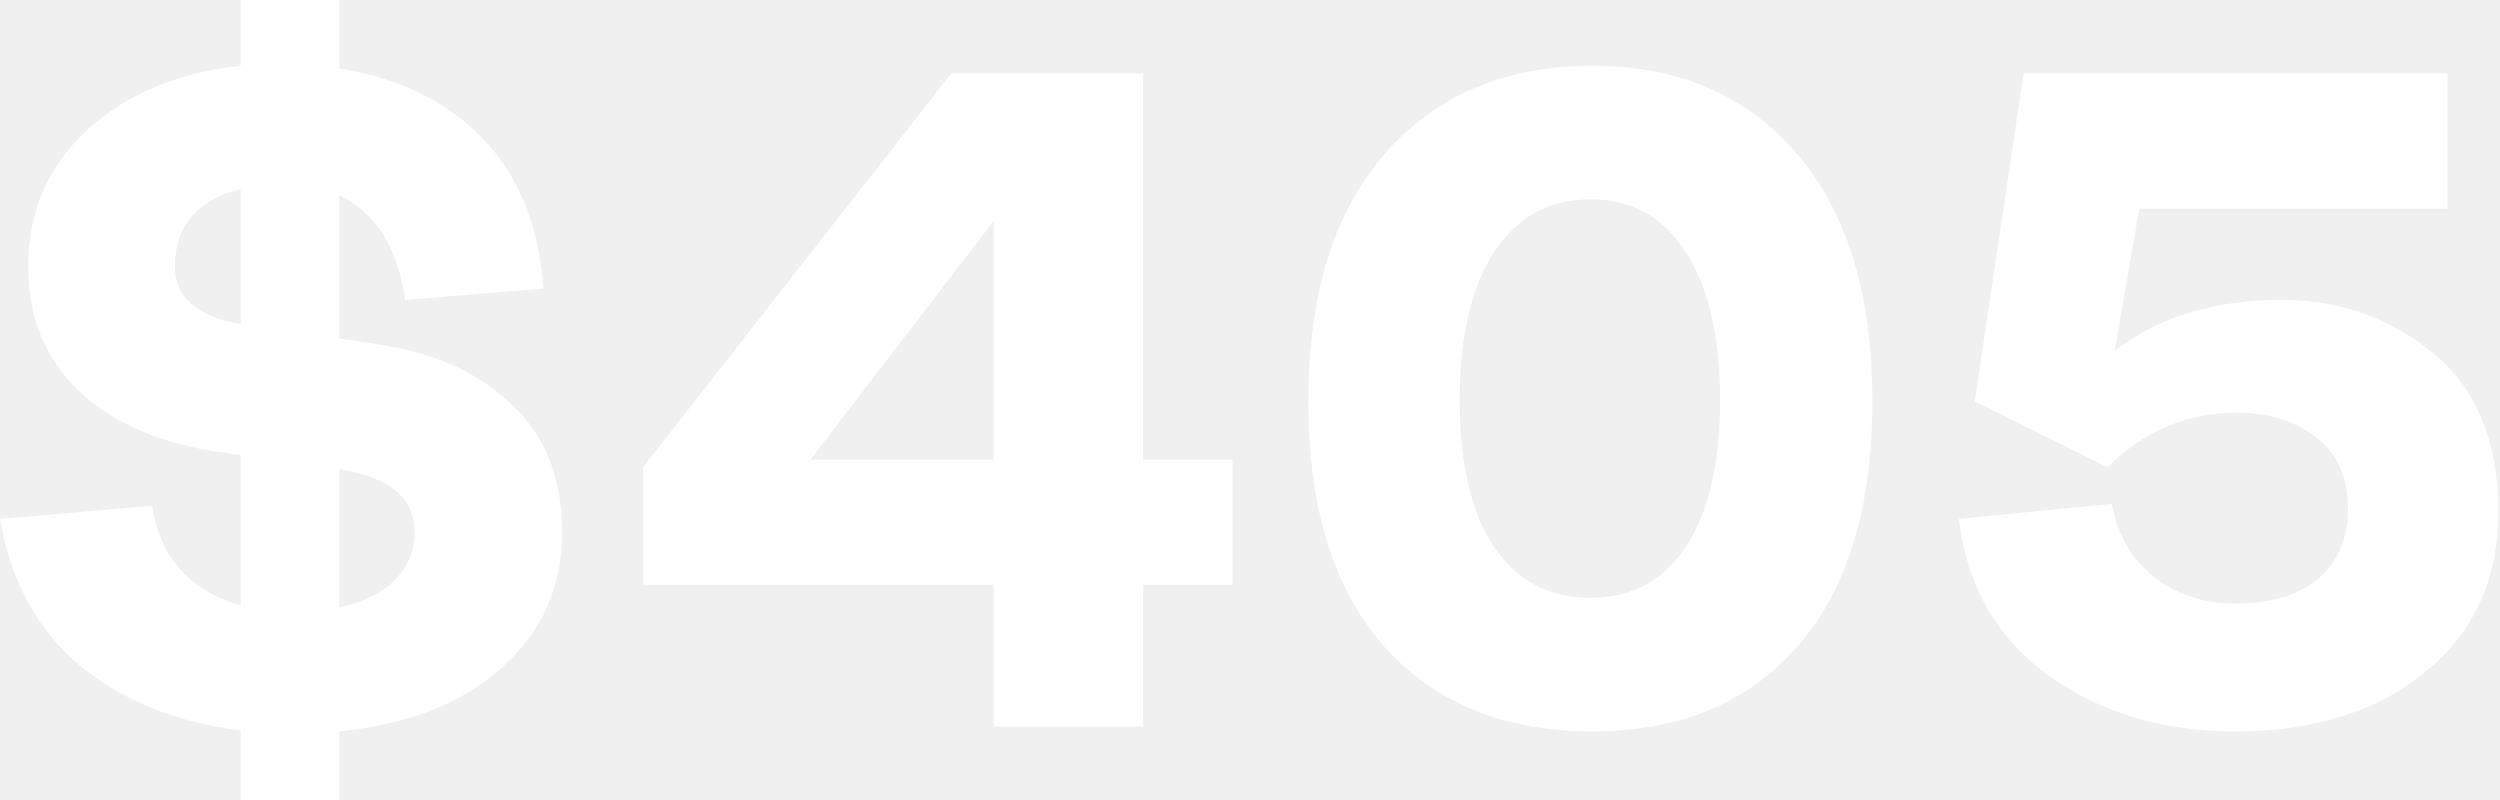
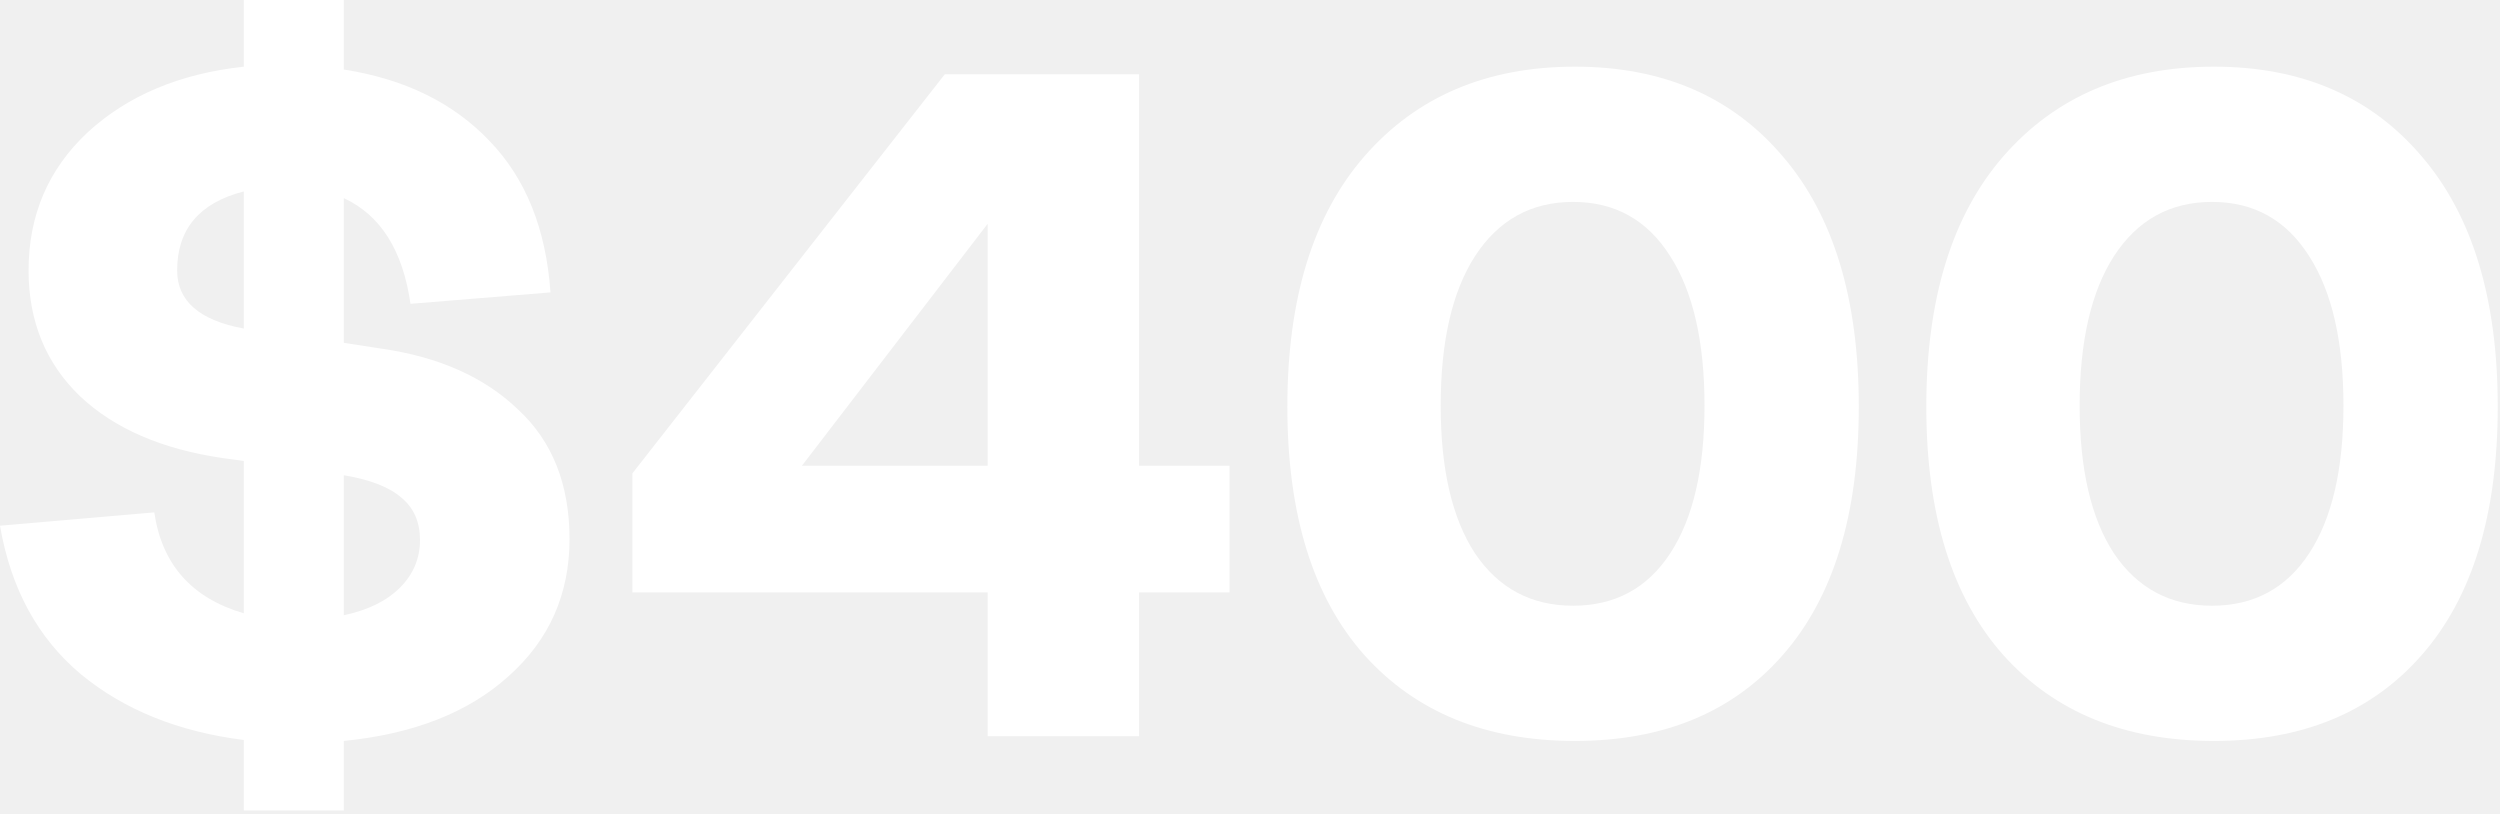
- <svg xmlns="http://www.w3.org/2000/svg" width="125" height="40" viewBox="0 0 125 40" fill="none">
-   <path d="M28.108 26.604C28.108 29.33 27.105 31.586 25.1 33.373C23.126 35.159 20.415 36.224 16.968 36.569V40H12.033V36.522C8.805 36.114 6.126 35.033 3.995 33.279C1.864 31.492 0.533 29.048 0 25.946L7.615 25.288C7.991 27.857 9.463 29.518 12.033 30.27V22.75L10.999 22.609C7.991 22.17 5.64 21.152 3.948 19.553C2.256 17.924 1.41 15.856 1.41 13.349C1.41 10.623 2.382 8.351 4.324 6.533C6.298 4.716 8.868 3.635 12.033 3.29V0H16.968V3.431C19.977 3.901 22.374 5.076 24.16 6.957C25.946 8.805 26.949 11.296 27.168 14.43L20.259 14.994C19.883 12.362 18.786 10.623 16.968 9.777V16.921L18.801 17.203C21.653 17.611 23.909 18.613 25.57 20.212C27.262 21.778 28.108 23.909 28.108 26.604ZM8.743 13.349C8.743 14.853 9.839 15.809 12.033 16.216V9.448C9.839 10.012 8.743 11.312 8.743 13.349ZM16.968 30.364C18.159 30.114 19.083 29.659 19.741 29.001C20.399 28.343 20.729 27.56 20.729 26.651C20.729 25.774 20.431 25.084 19.835 24.583C19.24 24.05 18.284 23.674 16.968 23.455V30.364Z" fill="white" />
-   <path d="M49.684 36.334V29.236H32.151V23.361L47.568 3.666H57.157V22.985H61.622V29.236H57.157V36.334H49.684ZM40.518 22.985H49.684V11.046L40.518 22.985Z" fill="white" />
-   <path d="M79.611 36.569C75.224 36.569 71.761 35.159 69.223 32.338C66.685 29.487 65.416 25.398 65.416 20.07C65.416 14.743 66.685 10.623 69.223 7.709C71.793 4.763 75.255 3.29 79.611 3.29C83.935 3.29 87.351 4.763 89.858 7.709C92.365 10.623 93.618 14.743 93.618 20.07C93.618 25.398 92.365 29.487 89.858 32.338C87.382 35.159 83.967 36.569 79.611 36.569ZM74.676 27.309C75.835 29.032 77.449 29.894 79.517 29.894C81.585 29.894 83.183 29.032 84.311 27.309C85.44 25.586 86.004 23.157 86.004 20.023C86.004 16.859 85.44 14.399 84.311 12.644C83.183 10.858 81.585 9.965 79.517 9.965C77.449 9.965 75.835 10.858 74.676 12.644C73.548 14.399 72.984 16.859 72.984 20.023C72.984 23.157 73.548 25.586 74.676 27.309Z" fill="white" />
-   <path d="M111.757 36.569C108.153 36.569 105.051 35.644 102.45 33.795C99.849 31.915 98.345 29.299 97.938 25.946L105.599 25.194C105.85 26.698 106.539 27.904 107.667 28.813C108.796 29.722 110.159 30.176 111.757 30.176C113.512 30.176 114.89 29.769 115.893 28.954C116.896 28.108 117.397 26.933 117.397 25.429C117.397 23.862 116.864 22.671 115.799 21.857C114.734 21.042 113.418 20.634 111.851 20.634C109.375 20.634 107.213 21.543 105.364 23.361L98.737 20.07L101.181 3.666H122.38V10.435H106.962L105.74 17.532C107.934 15.84 110.723 14.994 114.107 14.994C116.99 14.994 119.512 15.887 121.674 17.673C123.837 19.459 124.918 22.092 124.918 25.57C124.918 28.954 123.696 31.633 121.251 33.608C118.839 35.582 115.674 36.569 111.757 36.569Z" fill="white" />
+ <svg xmlns="http://www.w3.org/2000/svg" width="126" height="41" viewBox="0 0 126 41" fill="none">
+   <path d="M28.704 27.168C28.704 29.952 27.68 32.256 25.632 34.08C23.616 35.904 20.848 36.992 17.328 37.344V40.848H12.288V37.296C8.992 36.88 6.256 35.776 4.08 33.984C1.904 32.16 0.544 29.664 0 26.496L7.776 25.824C8.16 28.448 9.664 30.144 12.288 30.912V23.232L11.232 23.088C8.16 22.64 5.76 21.6 4.032 19.968C2.304 18.304 1.44 16.192 1.44 13.632C1.44 10.848 2.432 8.528 4.416 6.672C6.432 4.816 9.056 3.712 12.288 3.36V0H17.328V3.504C20.4 3.984 22.848 5.184 24.672 7.104C26.496 8.992 27.52 11.536 27.744 14.736L20.688 15.312C20.304 12.624 19.184 10.848 17.328 9.984V17.28L19.2 17.568C22.112 17.984 24.416 19.008 26.112 20.64C27.84 22.24 28.704 24.416 28.704 27.168ZM8.928 13.632C8.928 15.168 10.048 16.144 12.288 16.56V9.648C10.048 10.224 8.928 11.552 8.928 13.632ZM17.328 31.008C18.544 30.752 19.488 30.288 20.16 29.616C20.832 28.944 21.168 28.144 21.168 27.216C21.168 26.32 20.864 25.616 20.256 25.104C19.648 24.56 18.672 24.176 17.328 23.952V31.008Z" fill="white" />
+   <path d="M49.777 37.104V29.856H31.873V23.856L47.617 3.744H57.409V23.472H61.969V29.856H57.409V37.104H49.777ZM40.417 23.472H49.777V11.28L40.417 23.472Z" fill="white" />
+   <path d="M79.379 37.344C74.899 37.344 71.363 35.904 68.771 33.024C66.179 30.112 64.883 25.936 64.883 20.496C64.883 15.056 66.179 10.848 68.771 7.872C71.395 4.864 74.931 3.36 79.379 3.36C83.795 3.36 87.283 4.864 89.843 7.872C92.403 10.848 93.683 15.056 93.683 20.496C93.683 25.936 92.403 30.112 89.843 33.024C87.315 35.904 83.827 37.344 79.379 37.344ZM74.339 27.888C75.523 29.648 77.171 30.528 79.283 30.528C81.395 30.528 83.027 29.648 84.179 27.888C85.331 26.128 85.907 23.648 85.907 20.448C85.907 17.216 85.331 14.704 84.179 12.912C83.027 11.088 81.395 10.176 79.283 10.176C77.171 10.176 75.523 11.088 74.339 12.912C73.187 14.704 72.611 17.216 72.611 20.448C72.611 23.648 73.187 26.128 74.339 27.888Z" fill="white" />
+   <path d="M111.582 37.344C107.102 37.344 103.566 35.904 100.974 33.024C98.382 30.112 97.086 25.936 97.086 20.496C97.086 15.056 98.382 10.848 100.974 7.872C103.598 4.864 107.134 3.36 111.582 3.36C115.998 3.36 119.486 4.864 122.046 7.872C124.606 10.848 125.886 15.056 125.886 20.496C125.886 25.936 124.606 30.112 122.046 33.024C119.518 35.904 116.03 37.344 111.582 37.344ZM106.542 27.888C107.726 29.648 109.374 30.528 111.486 30.528C113.598 30.528 115.23 29.648 116.382 27.888C117.534 26.128 118.11 23.648 118.11 20.448C118.11 17.216 117.534 14.704 116.382 12.912C115.23 11.088 113.598 10.176 111.486 10.176C109.374 10.176 107.726 11.088 106.542 12.912C105.39 14.704 104.814 17.216 104.814 20.448C104.814 23.648 105.39 26.128 106.542 27.888Z" fill="white" />
</svg>
